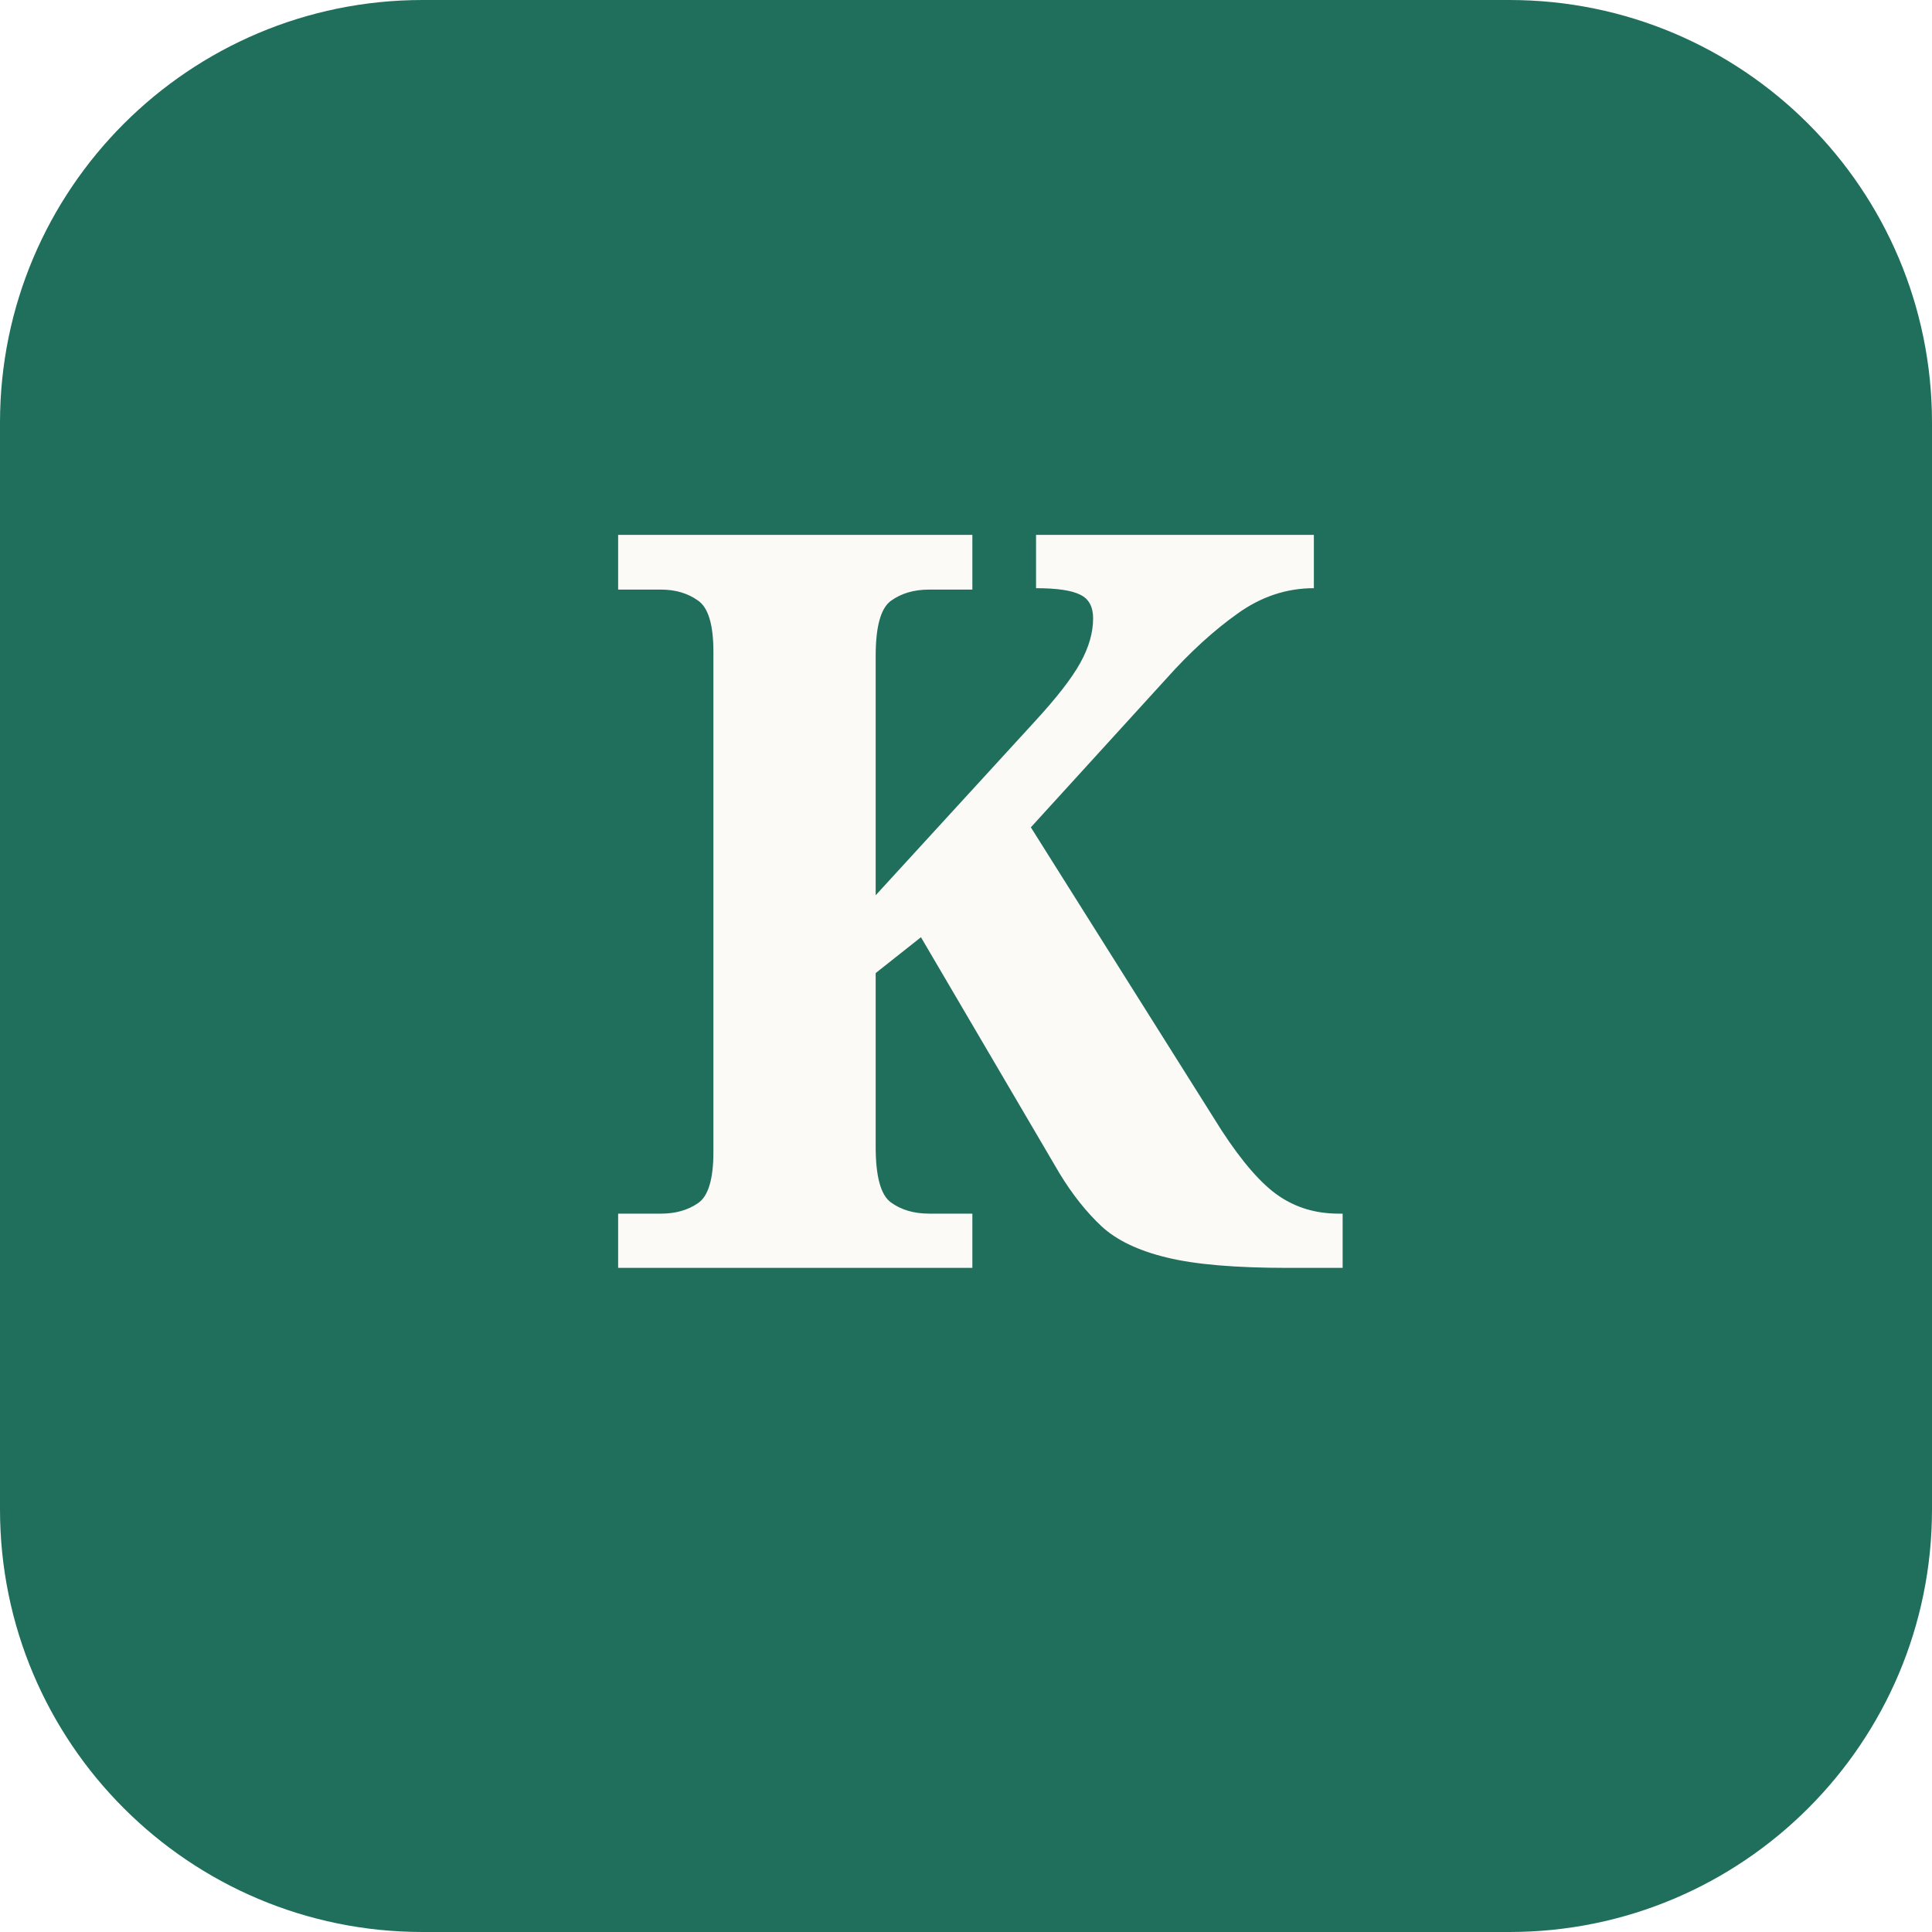
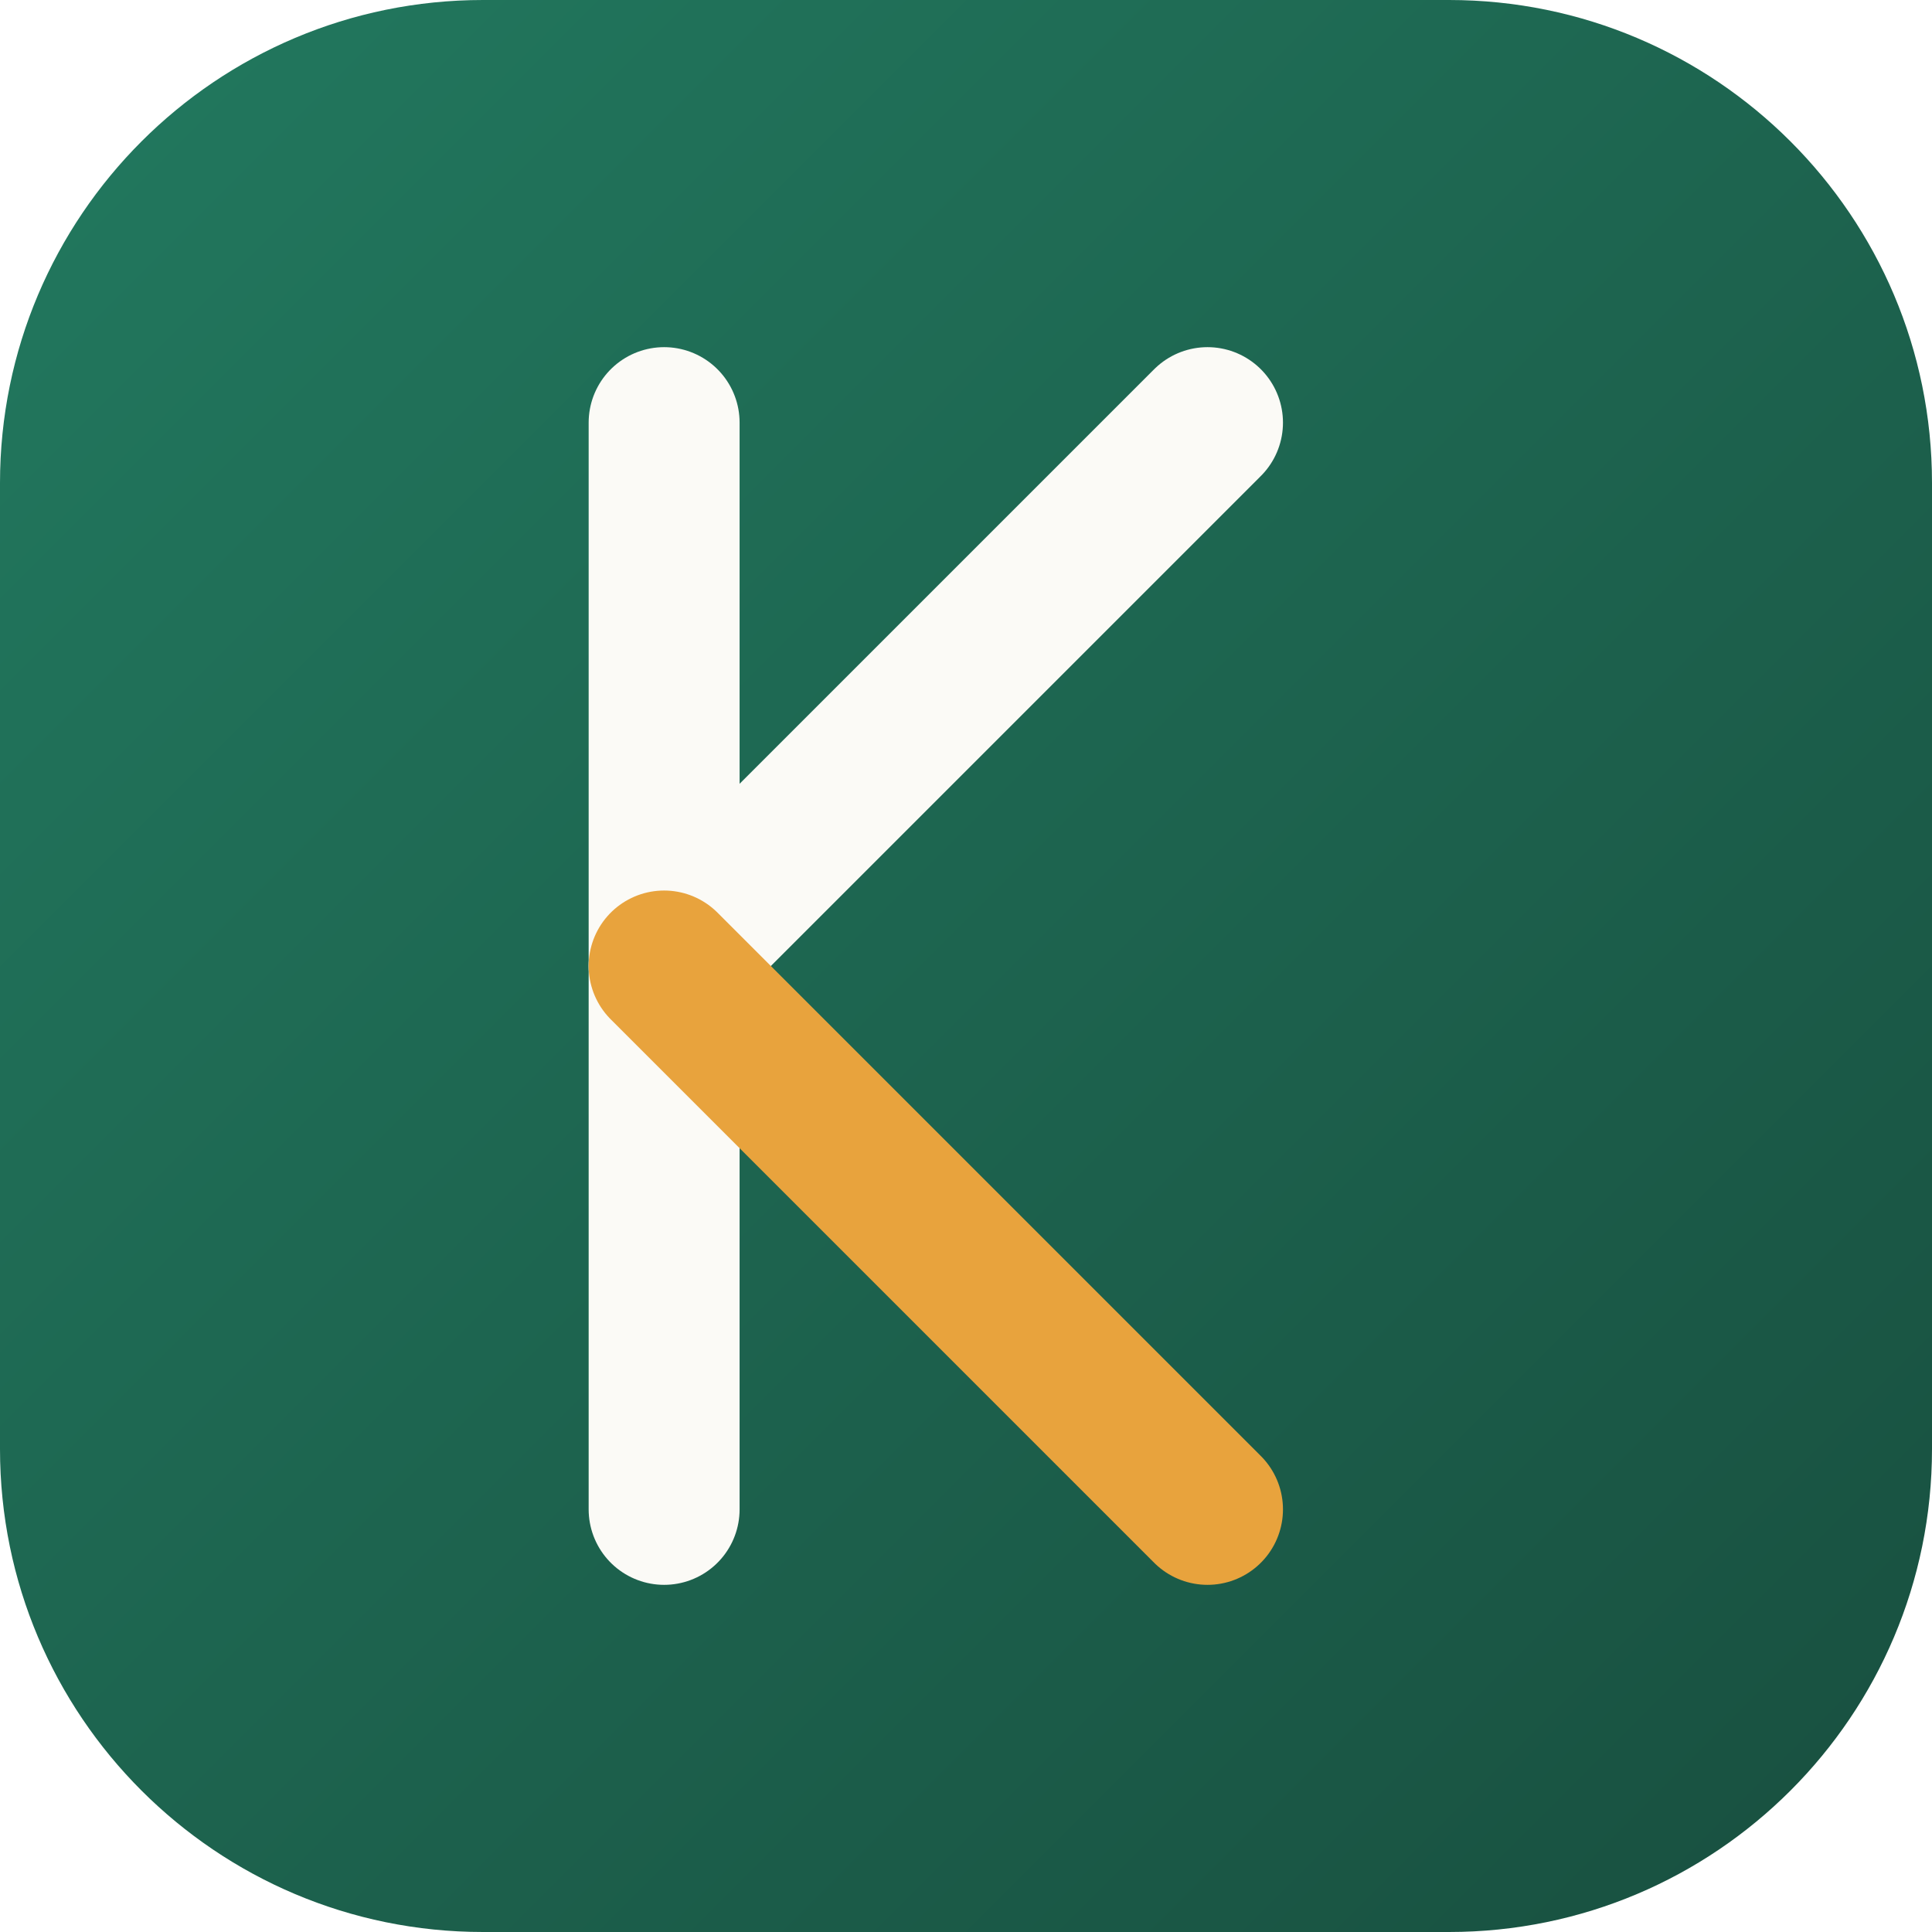
<svg xmlns="http://www.w3.org/2000/svg" viewBox="0 0 64 64">
-   <rect width="64" height="64" rx="14" fill="#1F6F5C" />
-   <text x="32" y="42" font-family="Georgia, serif" font-size="34" font-weight="600" fill="#FBFAF6" text-anchor="middle">K</text>
+   <defs>
+     <linearGradient id="bg" x1="0" y1="0" x2="64" y2="64" gradientUnits="userSpaceOnUse">
+       <stop offset="0" stop-color="#22795F" />
+       <stop offset="1" stop-color="#184F3F" />
+     </linearGradient>
+   </defs>
+   <rect width="64" height="64" rx="16" fill="url(#bg)" />
+   <path d="M22 14 L22 50" stroke="#FBFAF6" stroke-width="5" stroke-linecap="round" />
+   <path d="M22 32 L40 14" stroke="#FBFAF6" stroke-width="5" stroke-linecap="round" />
+   <path d="M22 32 L40 50" stroke="#E8A33D" stroke-width="5" stroke-linecap="round" />
</svg>
